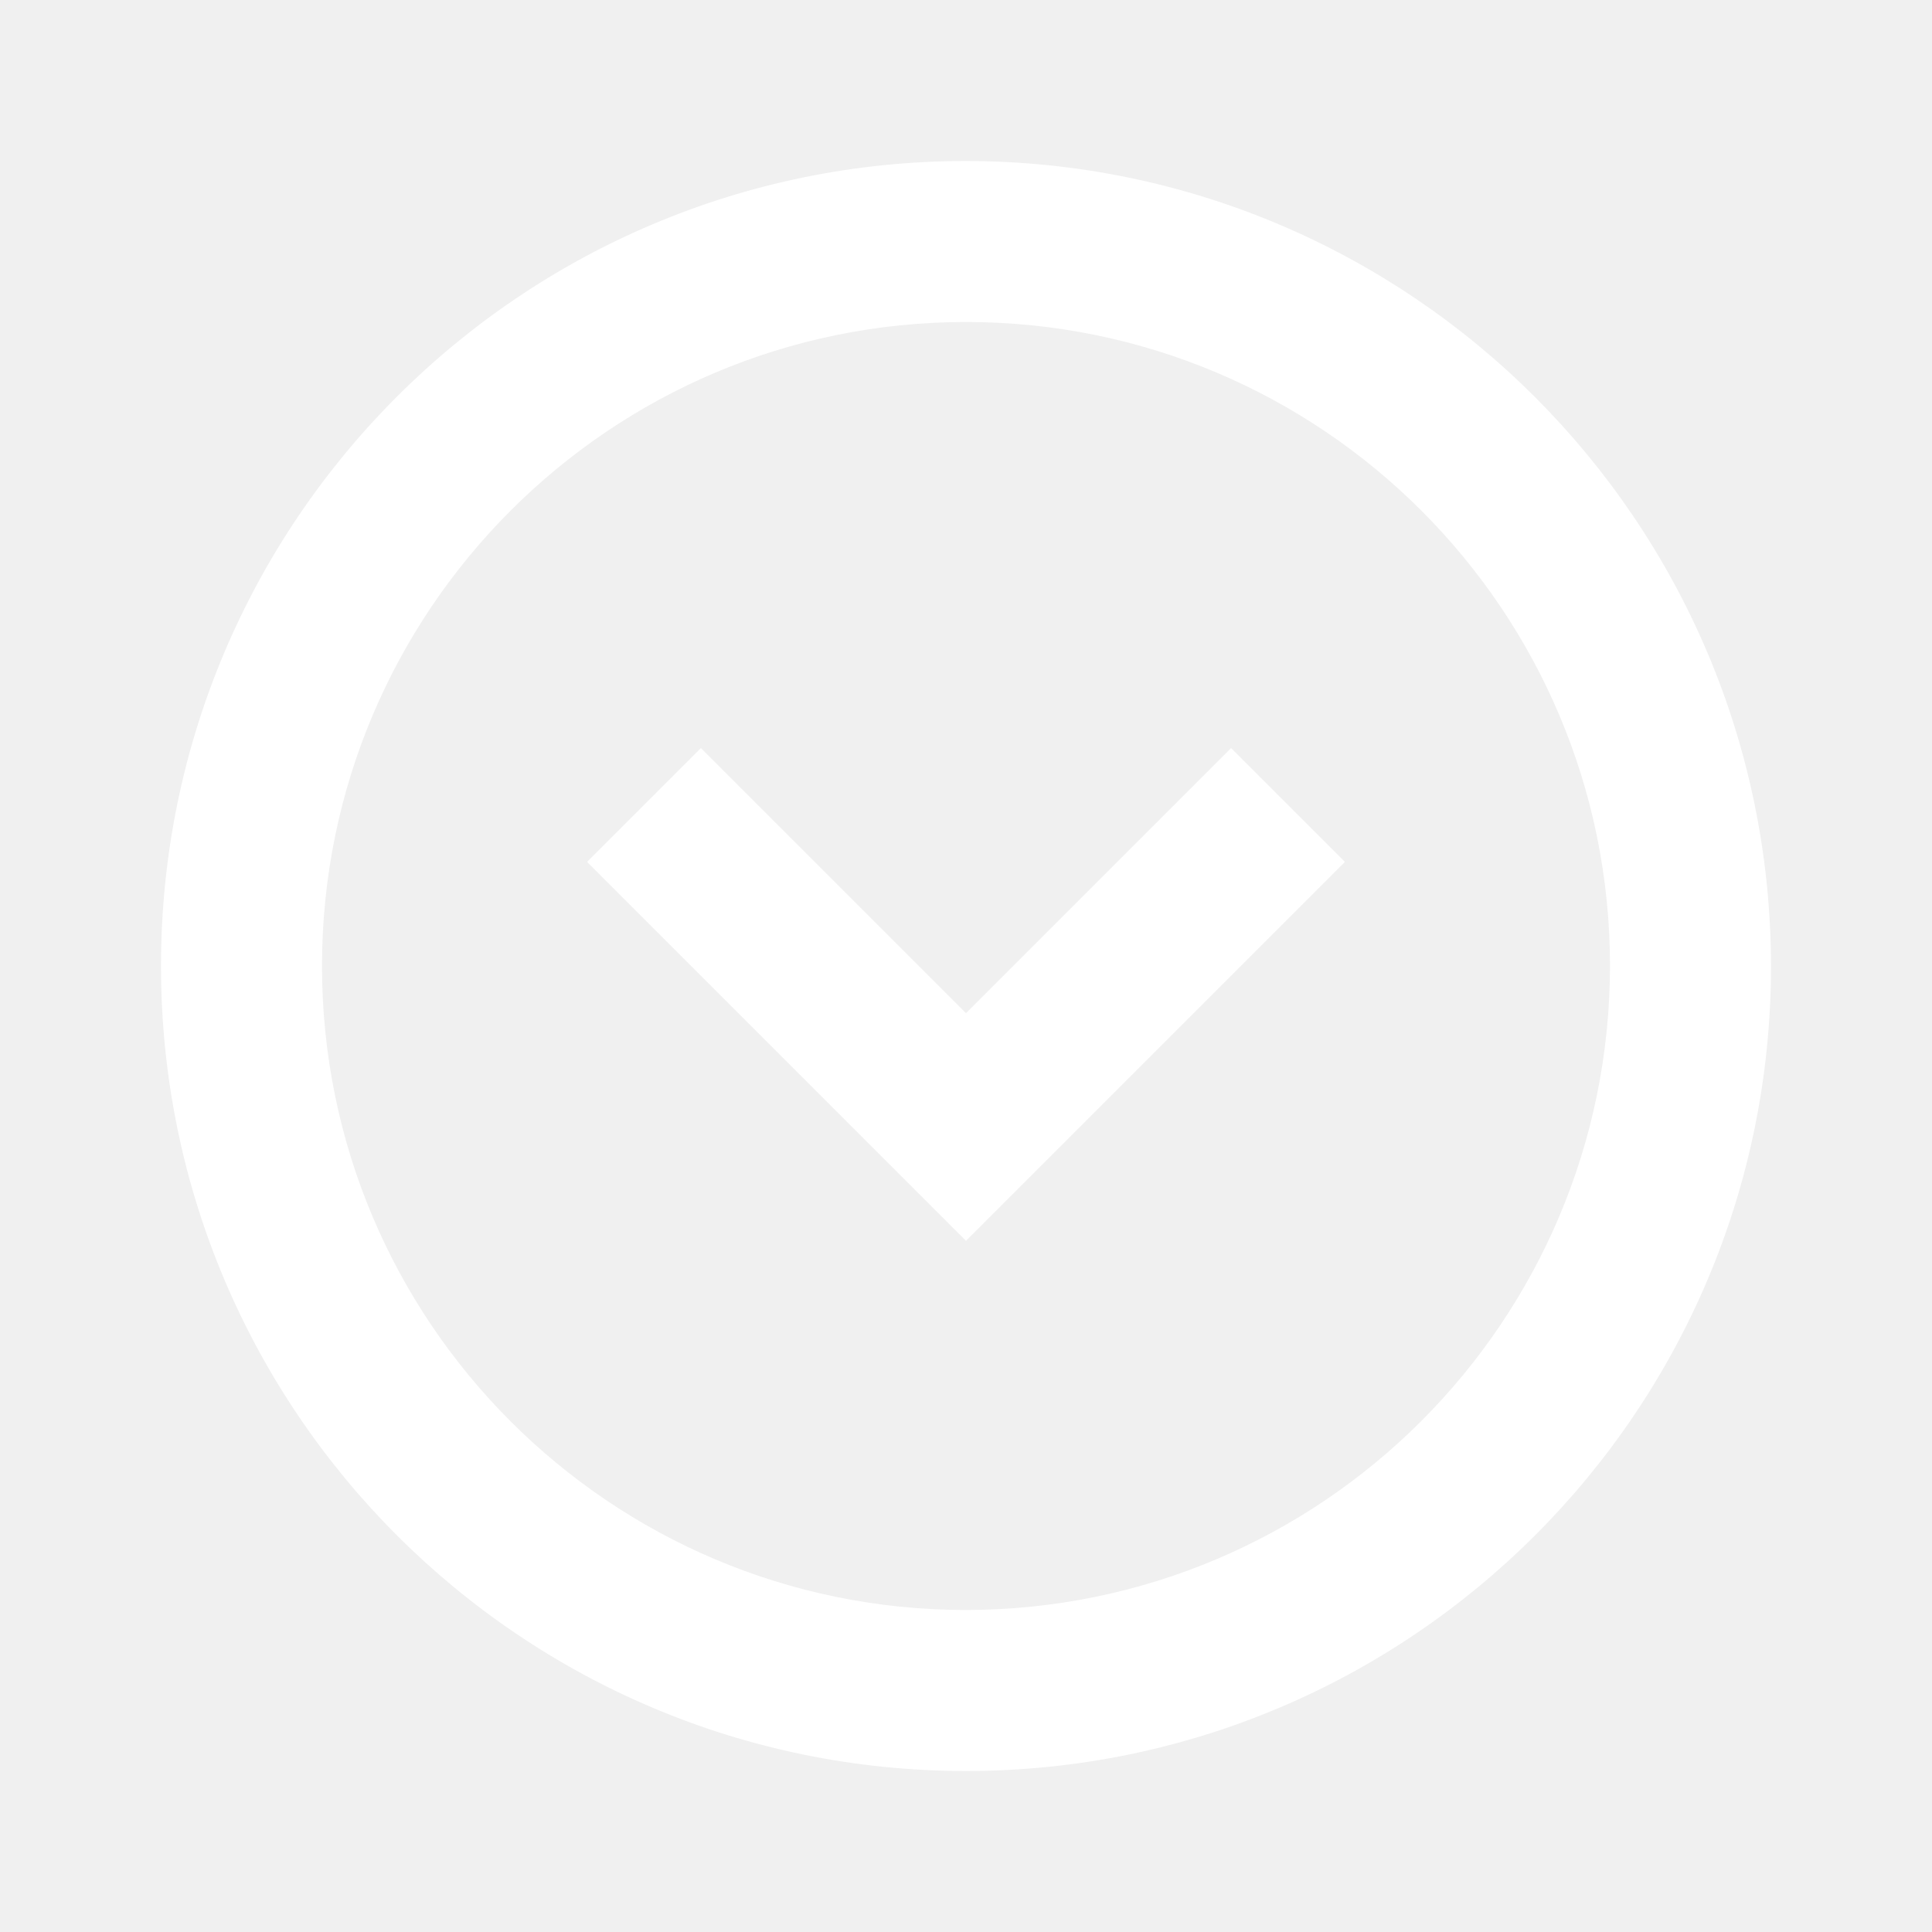
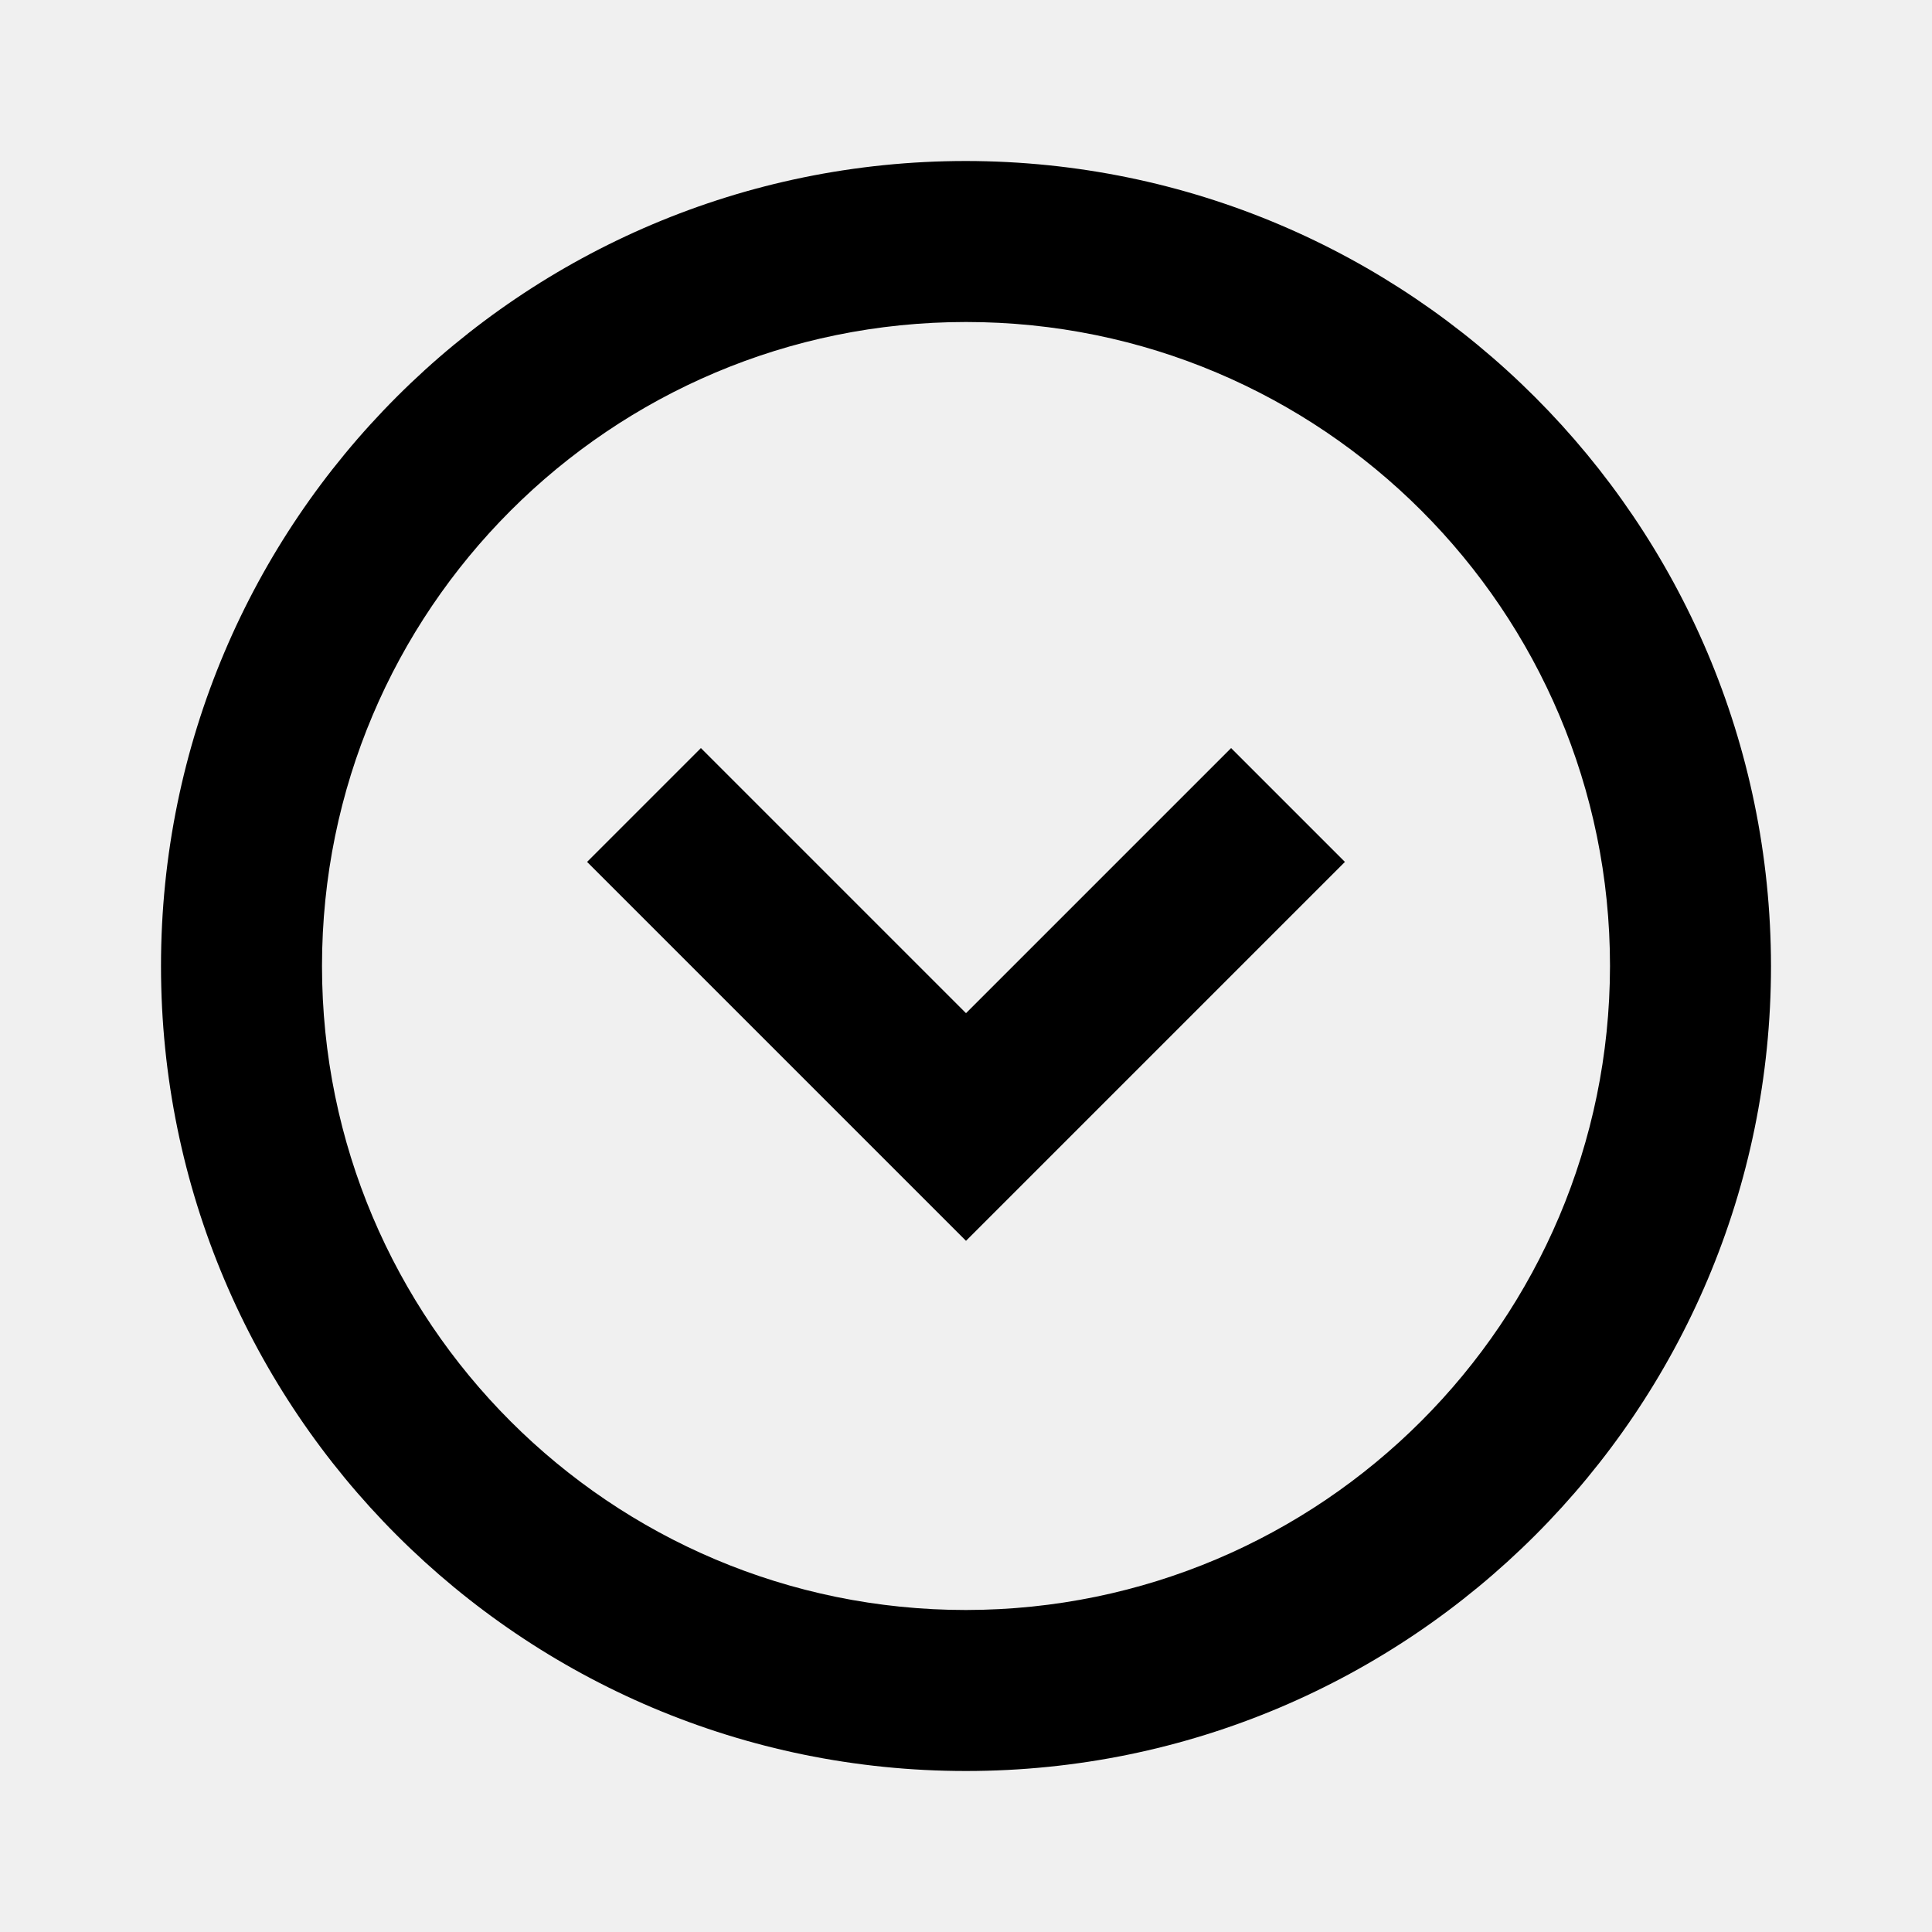
<svg xmlns="http://www.w3.org/2000/svg" width="24" height="24" viewBox="0 0 24 24">
  <g>
-     <path fill="#FFFFFF" d="M12,2A10,10,0,1,0,22,12,10.011,10.011,0,0,0,12,2Zm0,18a8,8,0,1,1,8-8A8.009,8.009,0,0,1,12,20Z" />
-     <polygon fill="#FFFFFF" points="12 12.586 8.707 9.293 7.293 10.707 12 15.414 16.707 10.707 15.293 9.293 12 12.586" />
+     <path fill="#000000" d="M12,2A10,10,0,1,0,22,12,10.011,10.011,0,0,0,12,2Zm0,18a8,8,0,1,1,8-8A8.009,8.009,0,0,1,12,20Z" />
+     <polygon fill="#000000" points="12 12.586 8.707 9.293 7.293 10.707 12 15.414 16.707 10.707 15.293 9.293 12 12.586" />
  </g>
</svg>
